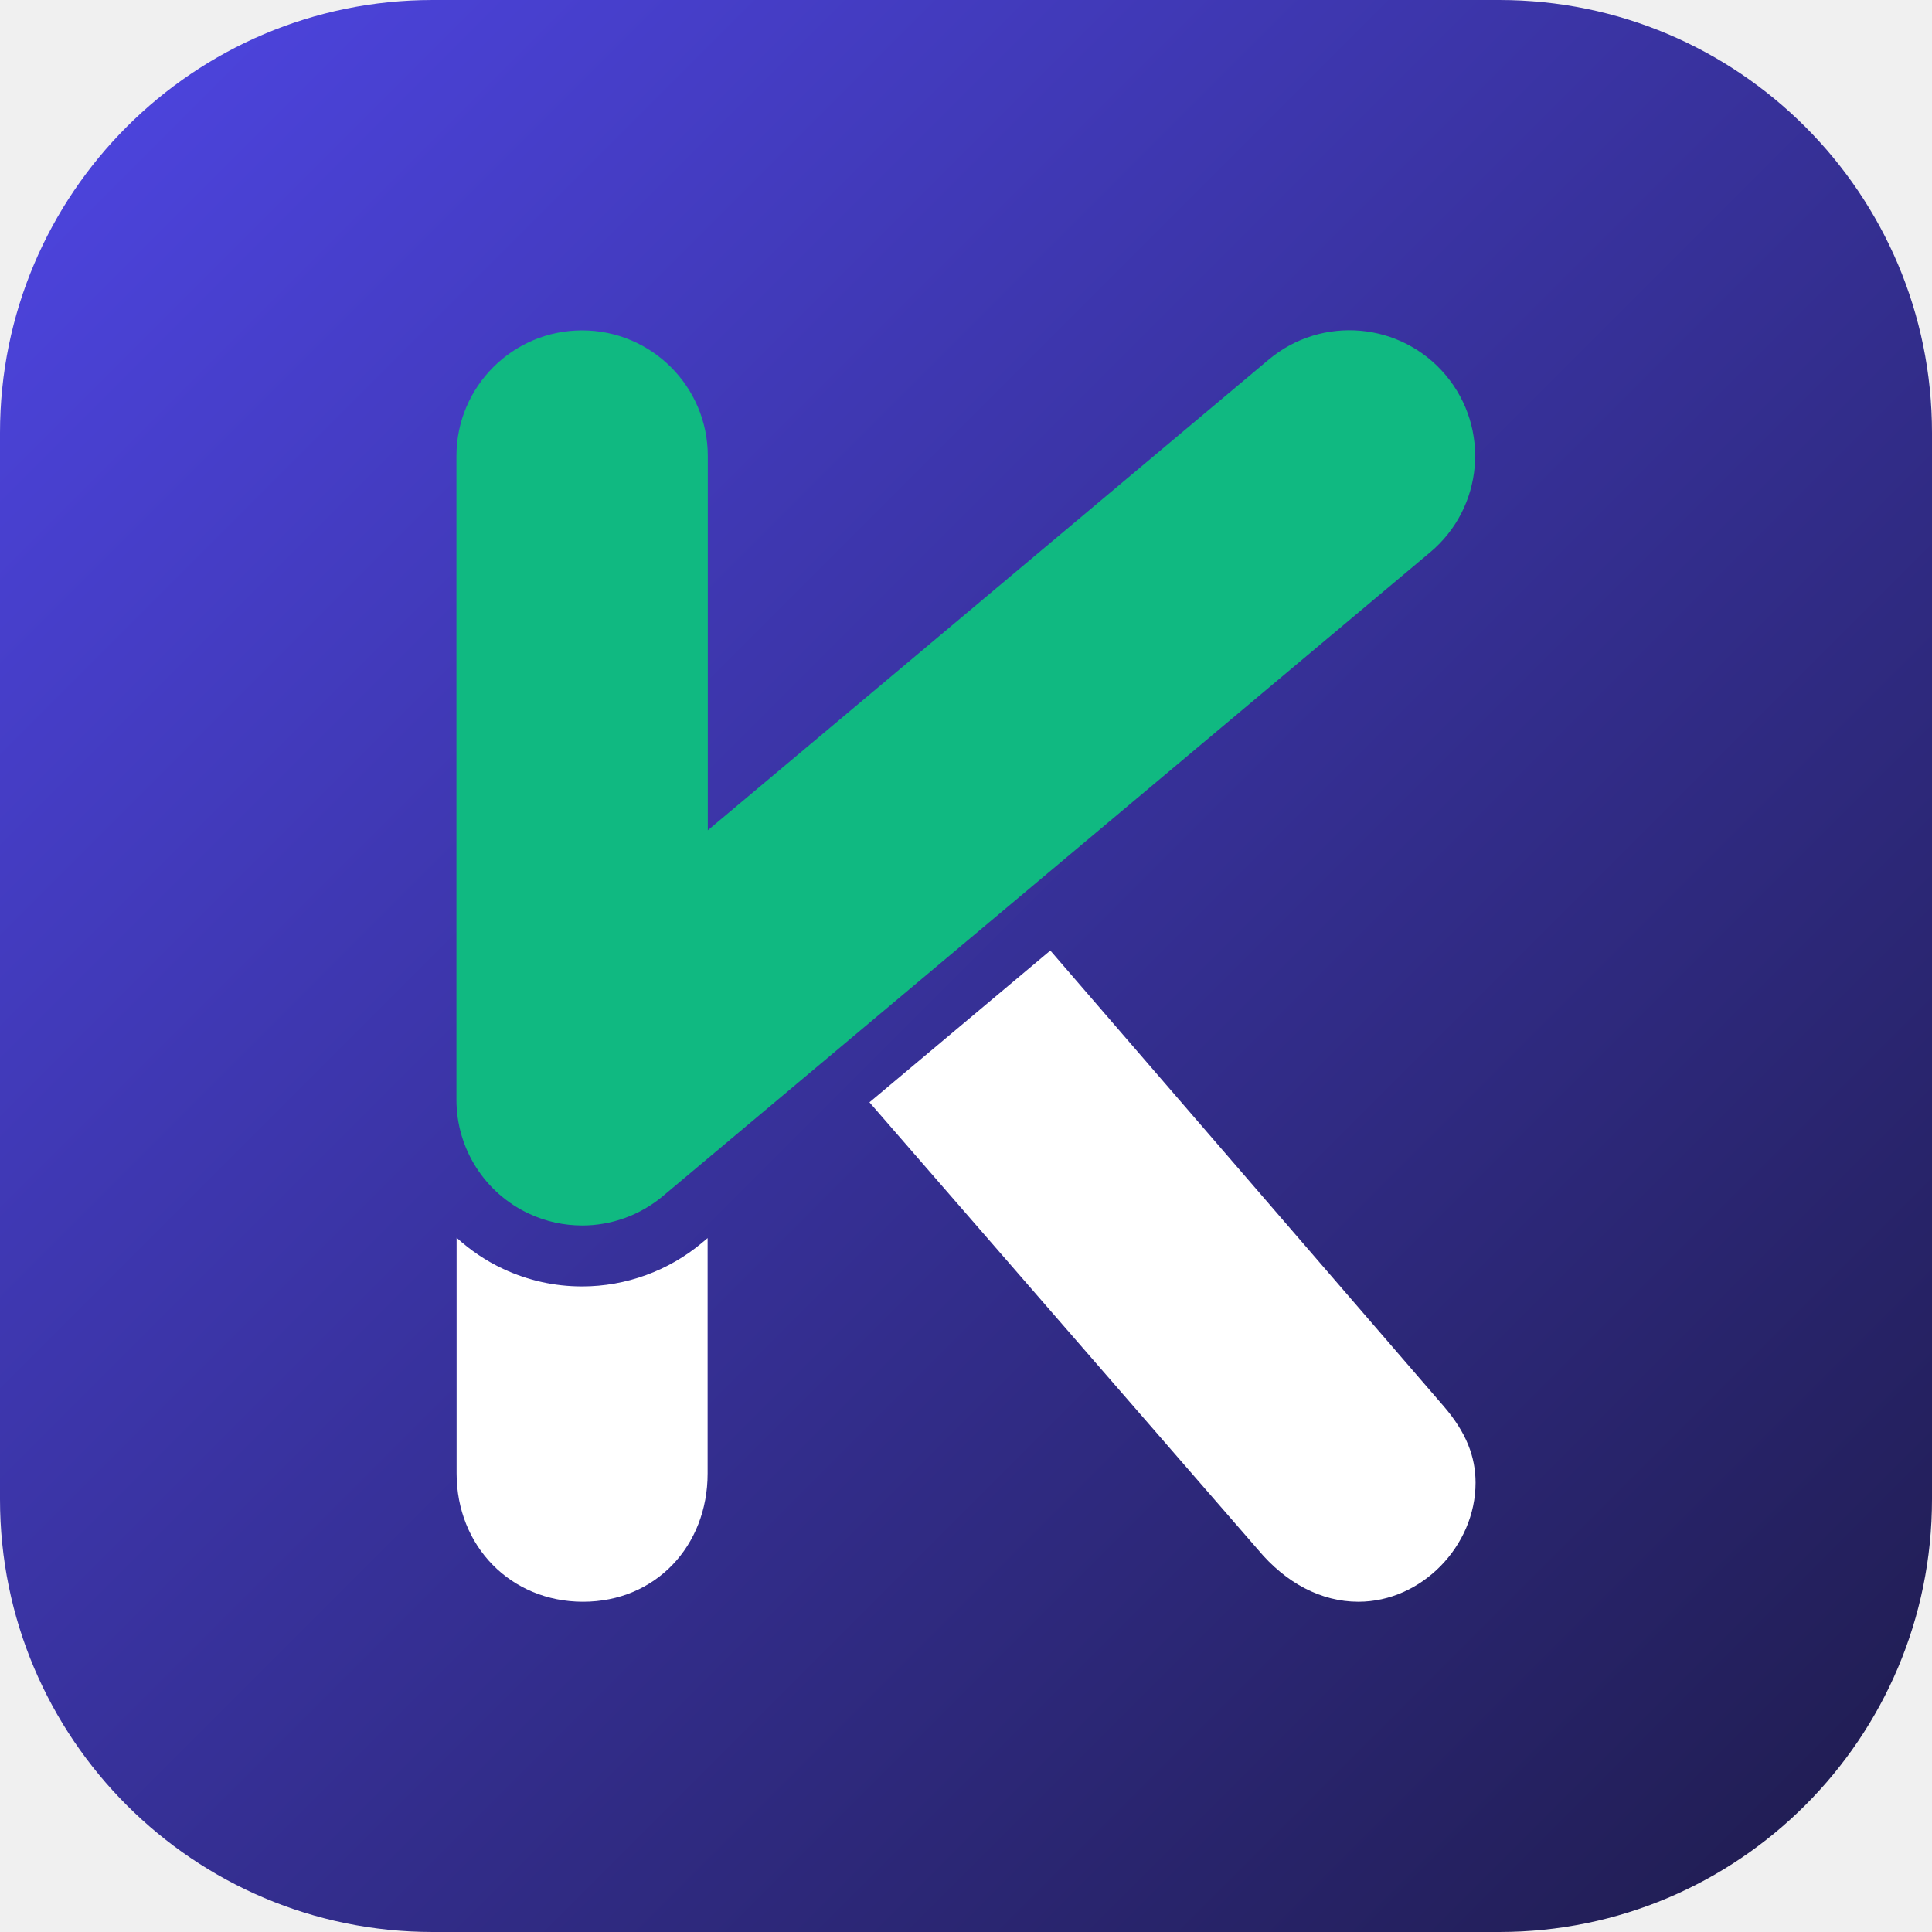
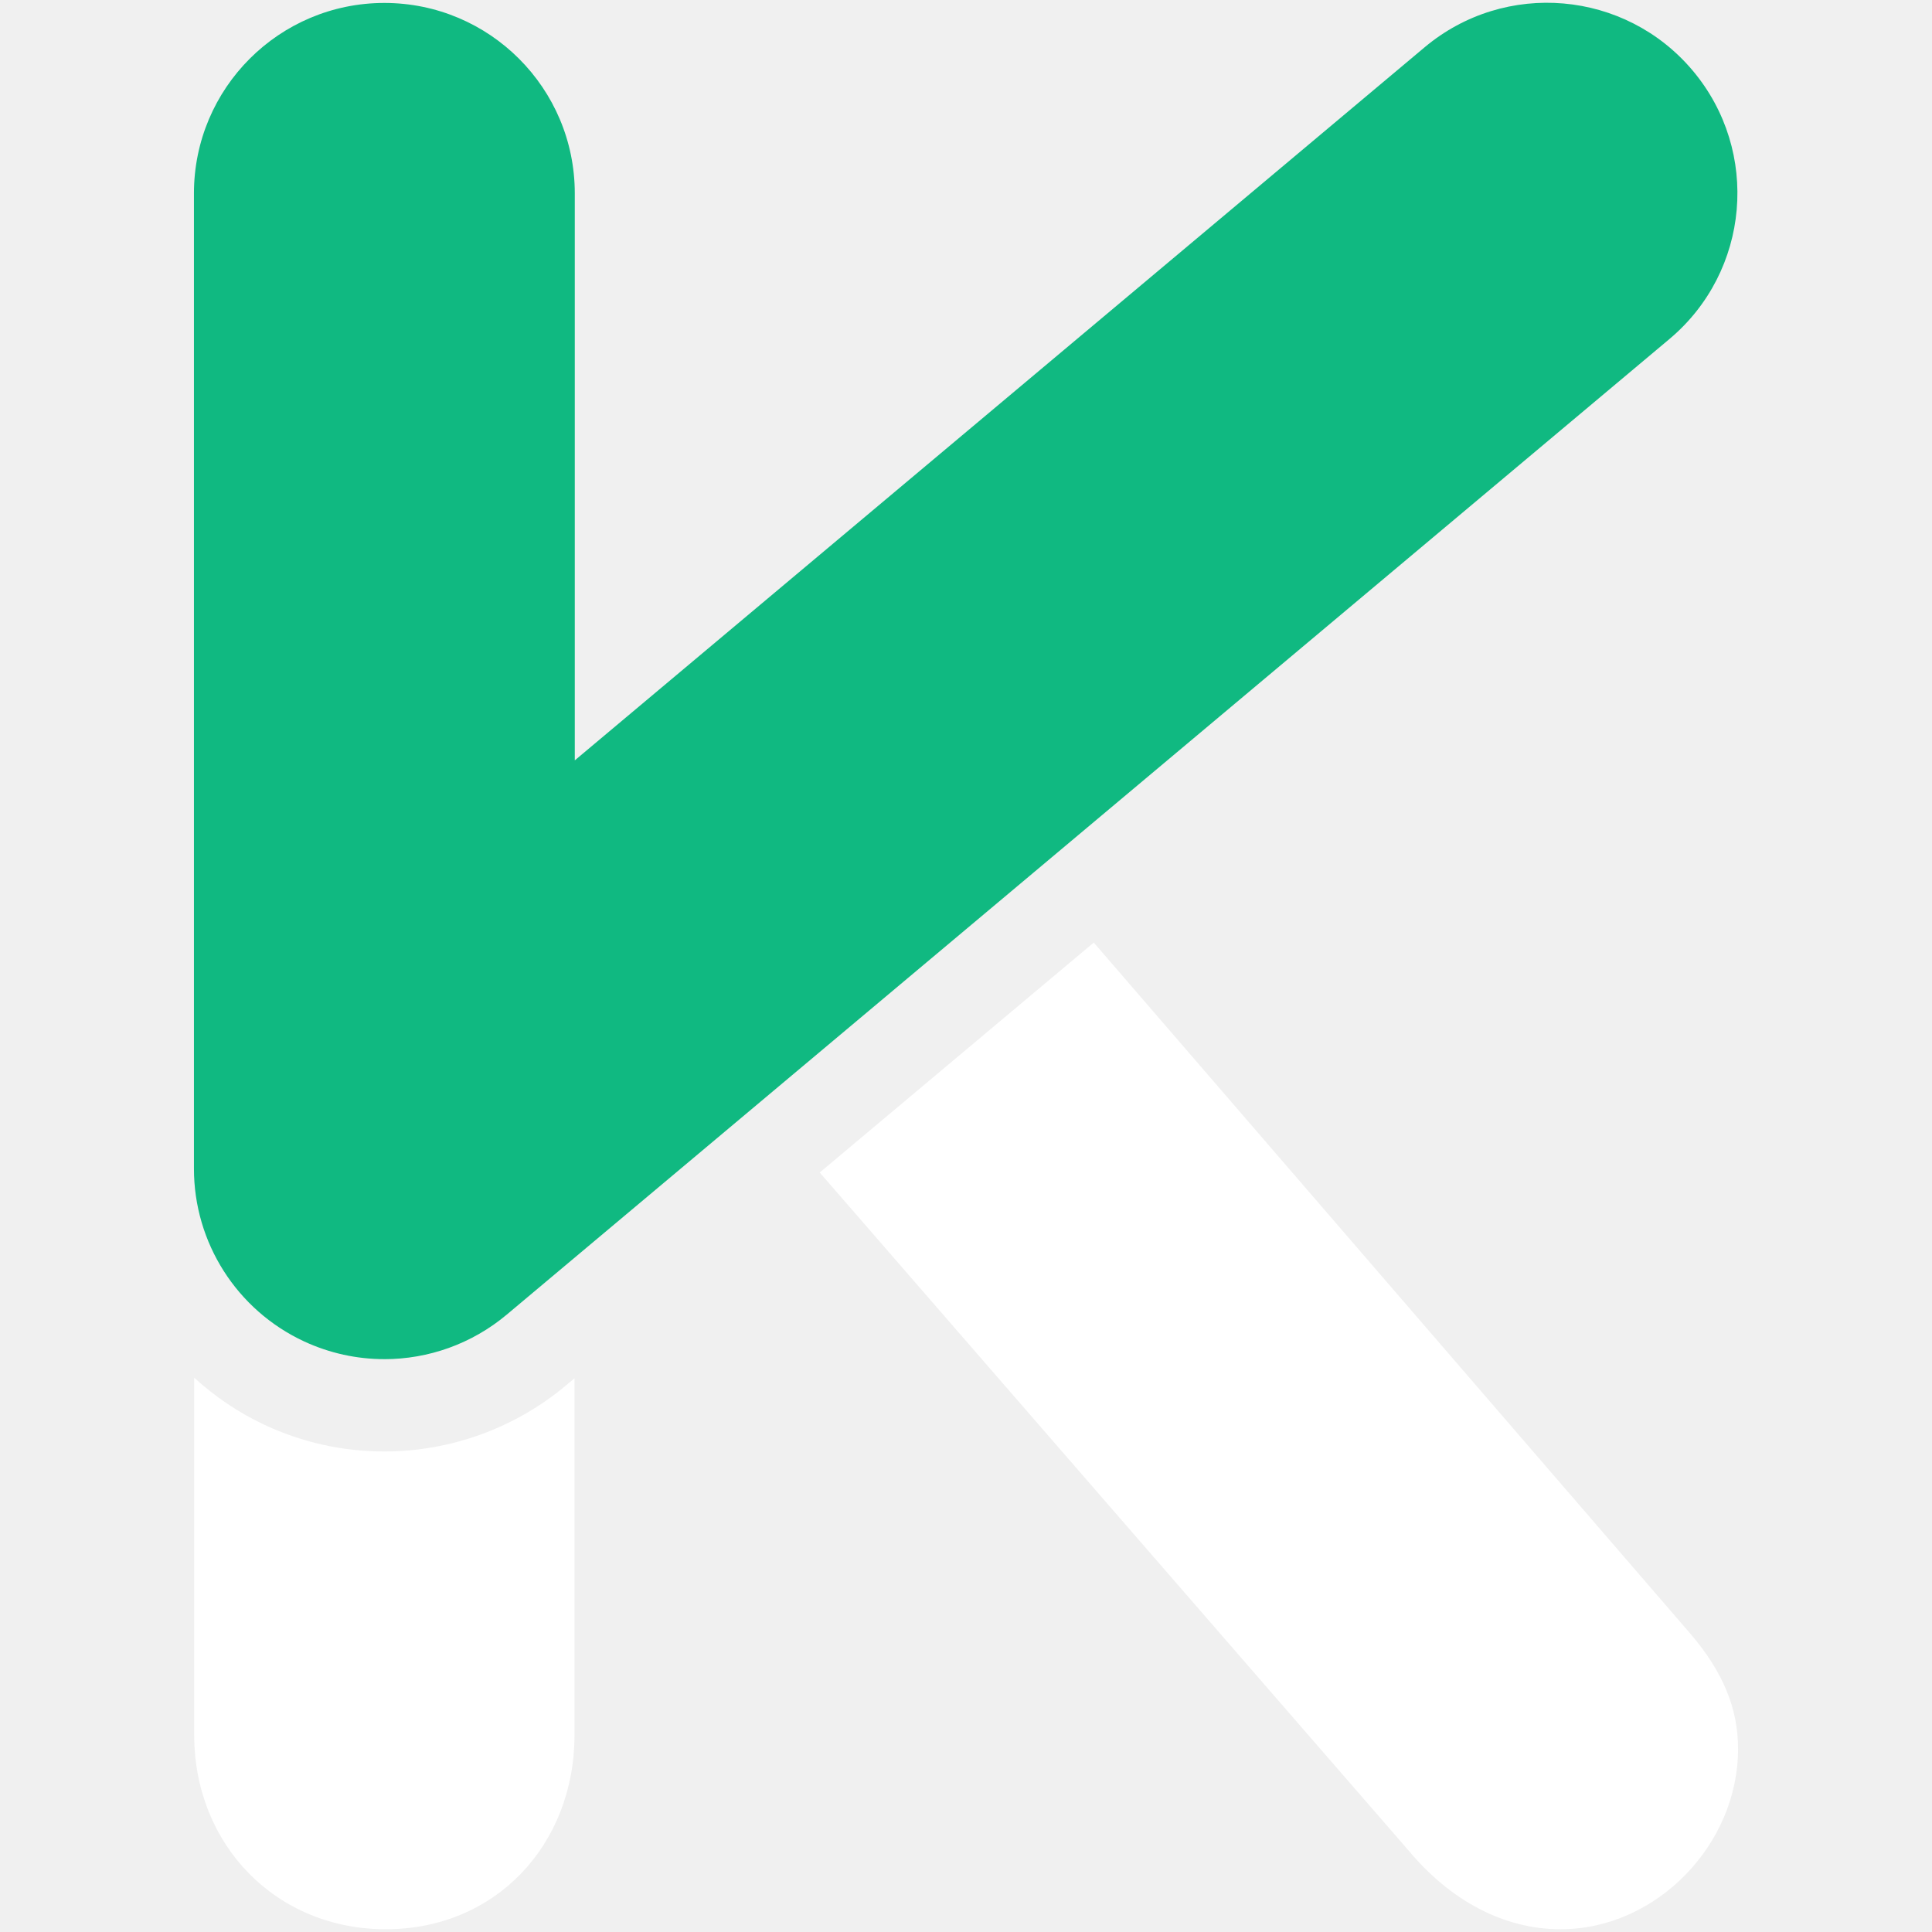
- <svg xmlns="http://www.w3.org/2000/svg" viewBox="0 0 1000 1000">
+ <svg xmlns="http://www.w3.org/2000/svg" id="Logo" version="1.1" viewBox="149 149 702 702">
  <defs>
-     <linearGradient id="g" x1="0" y1="0" x2="1" y2="1">
-       <stop offset="0" stop-color="#4f46e5" />
-       <stop offset="1" stop-color="#1e1b4b" />
-     </linearGradient>
-   </defs>
-   <rect width="1000" height="1000" rx="224" fill="url(#g)" />
-   <svg x="170" y="170" width="660" height="660" viewBox="149 149 702 702">
-     <defs>
-       <style>
+     <style>
      .st0 {
        fill: #fff;
      }

      .st1 {
        fill: #10b981;
      }
    </style>
-     </defs>
-     <g>
-       <path class="st0" d="M354.7,652.36c-18.47,15.5-41.93,24.04-66.05,24.04-15.1,0-29.71-3.24-43.41-9.62-9.53-4.44-18.13-10.3-25.68-17.19v129.78c0,39.92,29.69,70.63,69.61,70.63s68.58-30.71,68.58-70.63v-129.57l-3.06,2.56Z" />
-       <path class="st0" d="M546.42,491.49l-99.57,83.55,213.91,246.29c15.36,18.43,34.8,28.67,55.28,28.67,34.8,0,64.49-30.71,64.49-65.51,0-14.33-5.12-27.64-17.4-41.97l-216.7-251.03Z" />
-     </g>
-     <path class="st1" d="M288.65,642.85c-9.92,0-19.89-2.13-29.23-6.48-24.37-11.36-39.95-35.82-39.95-62.71V219.26c0-38.21,30.98-69.19,69.19-69.19s69.19,30.98,69.19,69.19v206.02l308.78-259.09c29.28-24.56,72.92-20.74,97.48,8.53,24.56,29.27,20.75,72.91-8.53,97.48l-422.45,354.47c-12.71,10.66-28.52,16.19-44.49,16.19Z" />
-   </svg>
+   </defs>
+   <g>
+     <path class="st0" d="M354.7,652.36c-18.47,15.5-41.93,24.04-66.05,24.04-15.1,0-29.71-3.24-43.41-9.62-9.53-4.44-18.13-10.3-25.68-17.19v129.78c0,39.92,29.69,70.63,69.61,70.63s68.58-30.71,68.58-70.63v-129.57l-3.06,2.56Z" />
+     <path class="st0" d="M546.42,491.49l-99.57,83.55,213.91,246.29c15.36,18.43,34.8,28.67,55.28,28.67,34.8,0,64.49-30.71,64.49-65.51,0-14.33-5.12-27.64-17.4-41.97l-216.7-251.03Z" />
+   </g>
+   <path class="st1" d="M288.65,642.85c-9.92,0-19.89-2.13-29.23-6.48-24.37-11.36-39.95-35.82-39.95-62.71V219.26c0-38.21,30.98-69.19,69.19-69.19s69.19,30.98,69.19,69.19v206.02l308.78-259.09c29.28-24.56,72.92-20.74,97.48,8.53,24.56,29.27,20.75,72.91-8.53,97.48l-422.45,354.47c-12.71,10.66-28.52,16.19-44.49,16.19Z" />
</svg>
